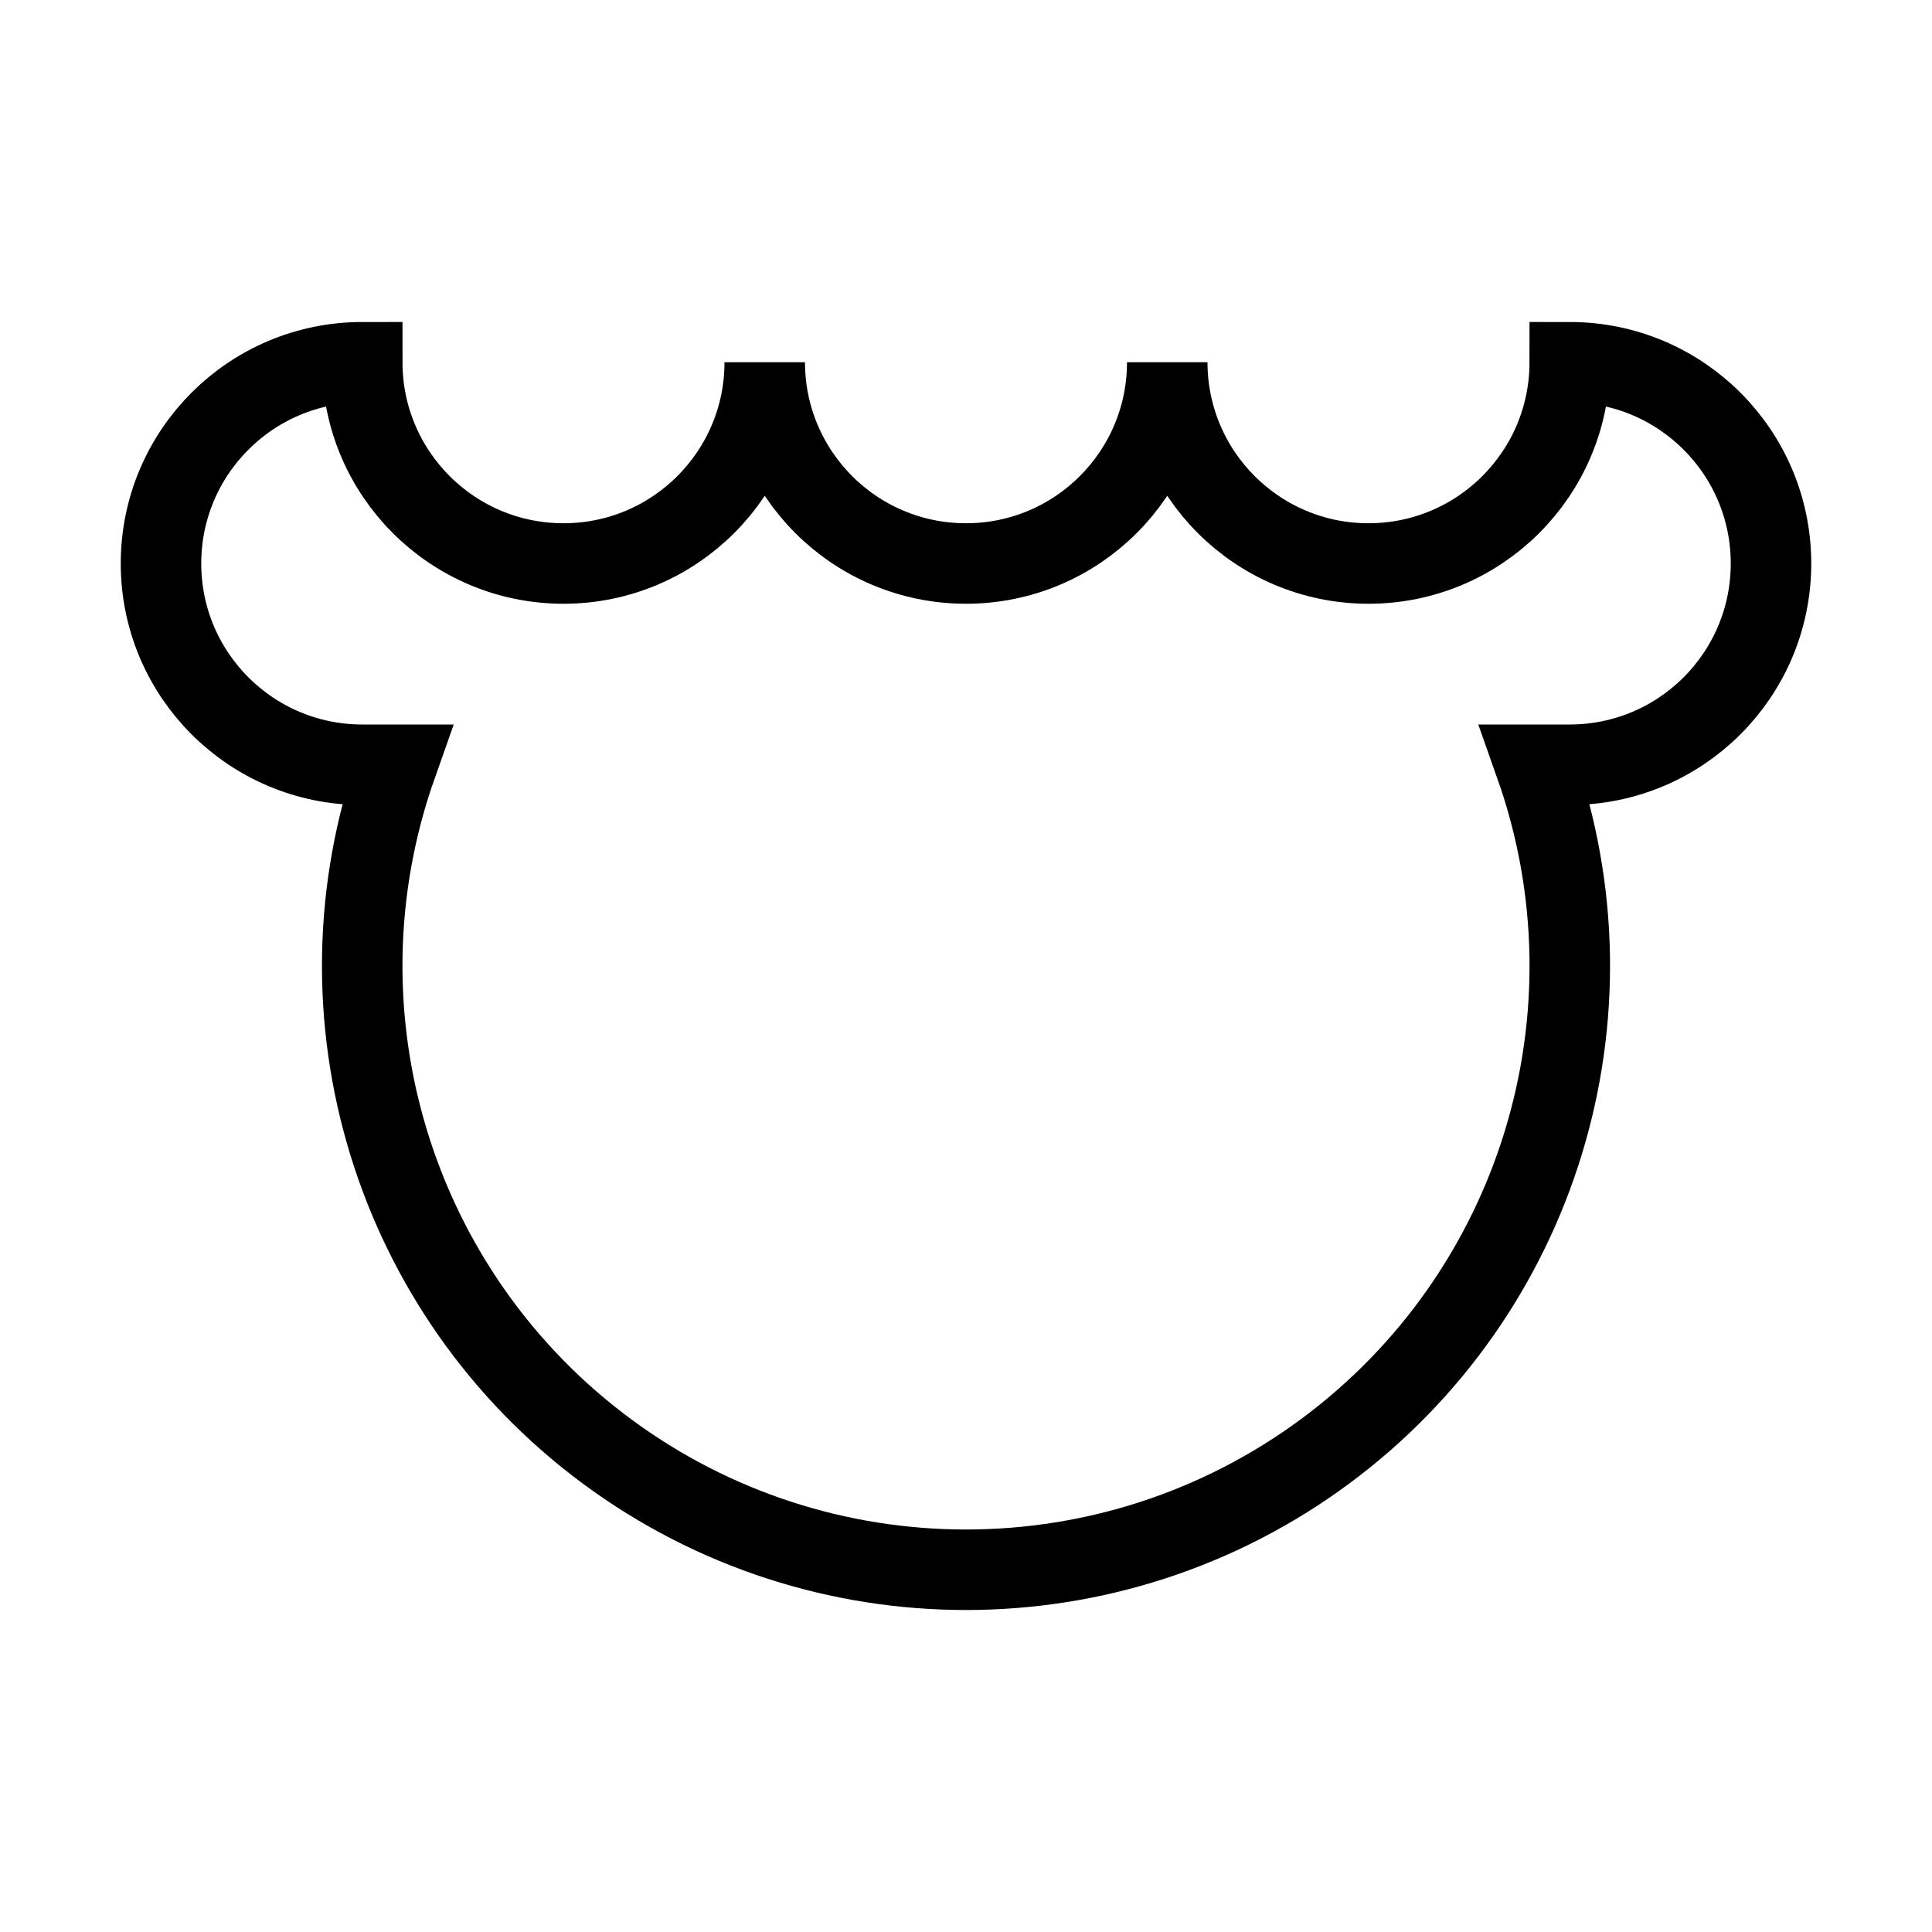
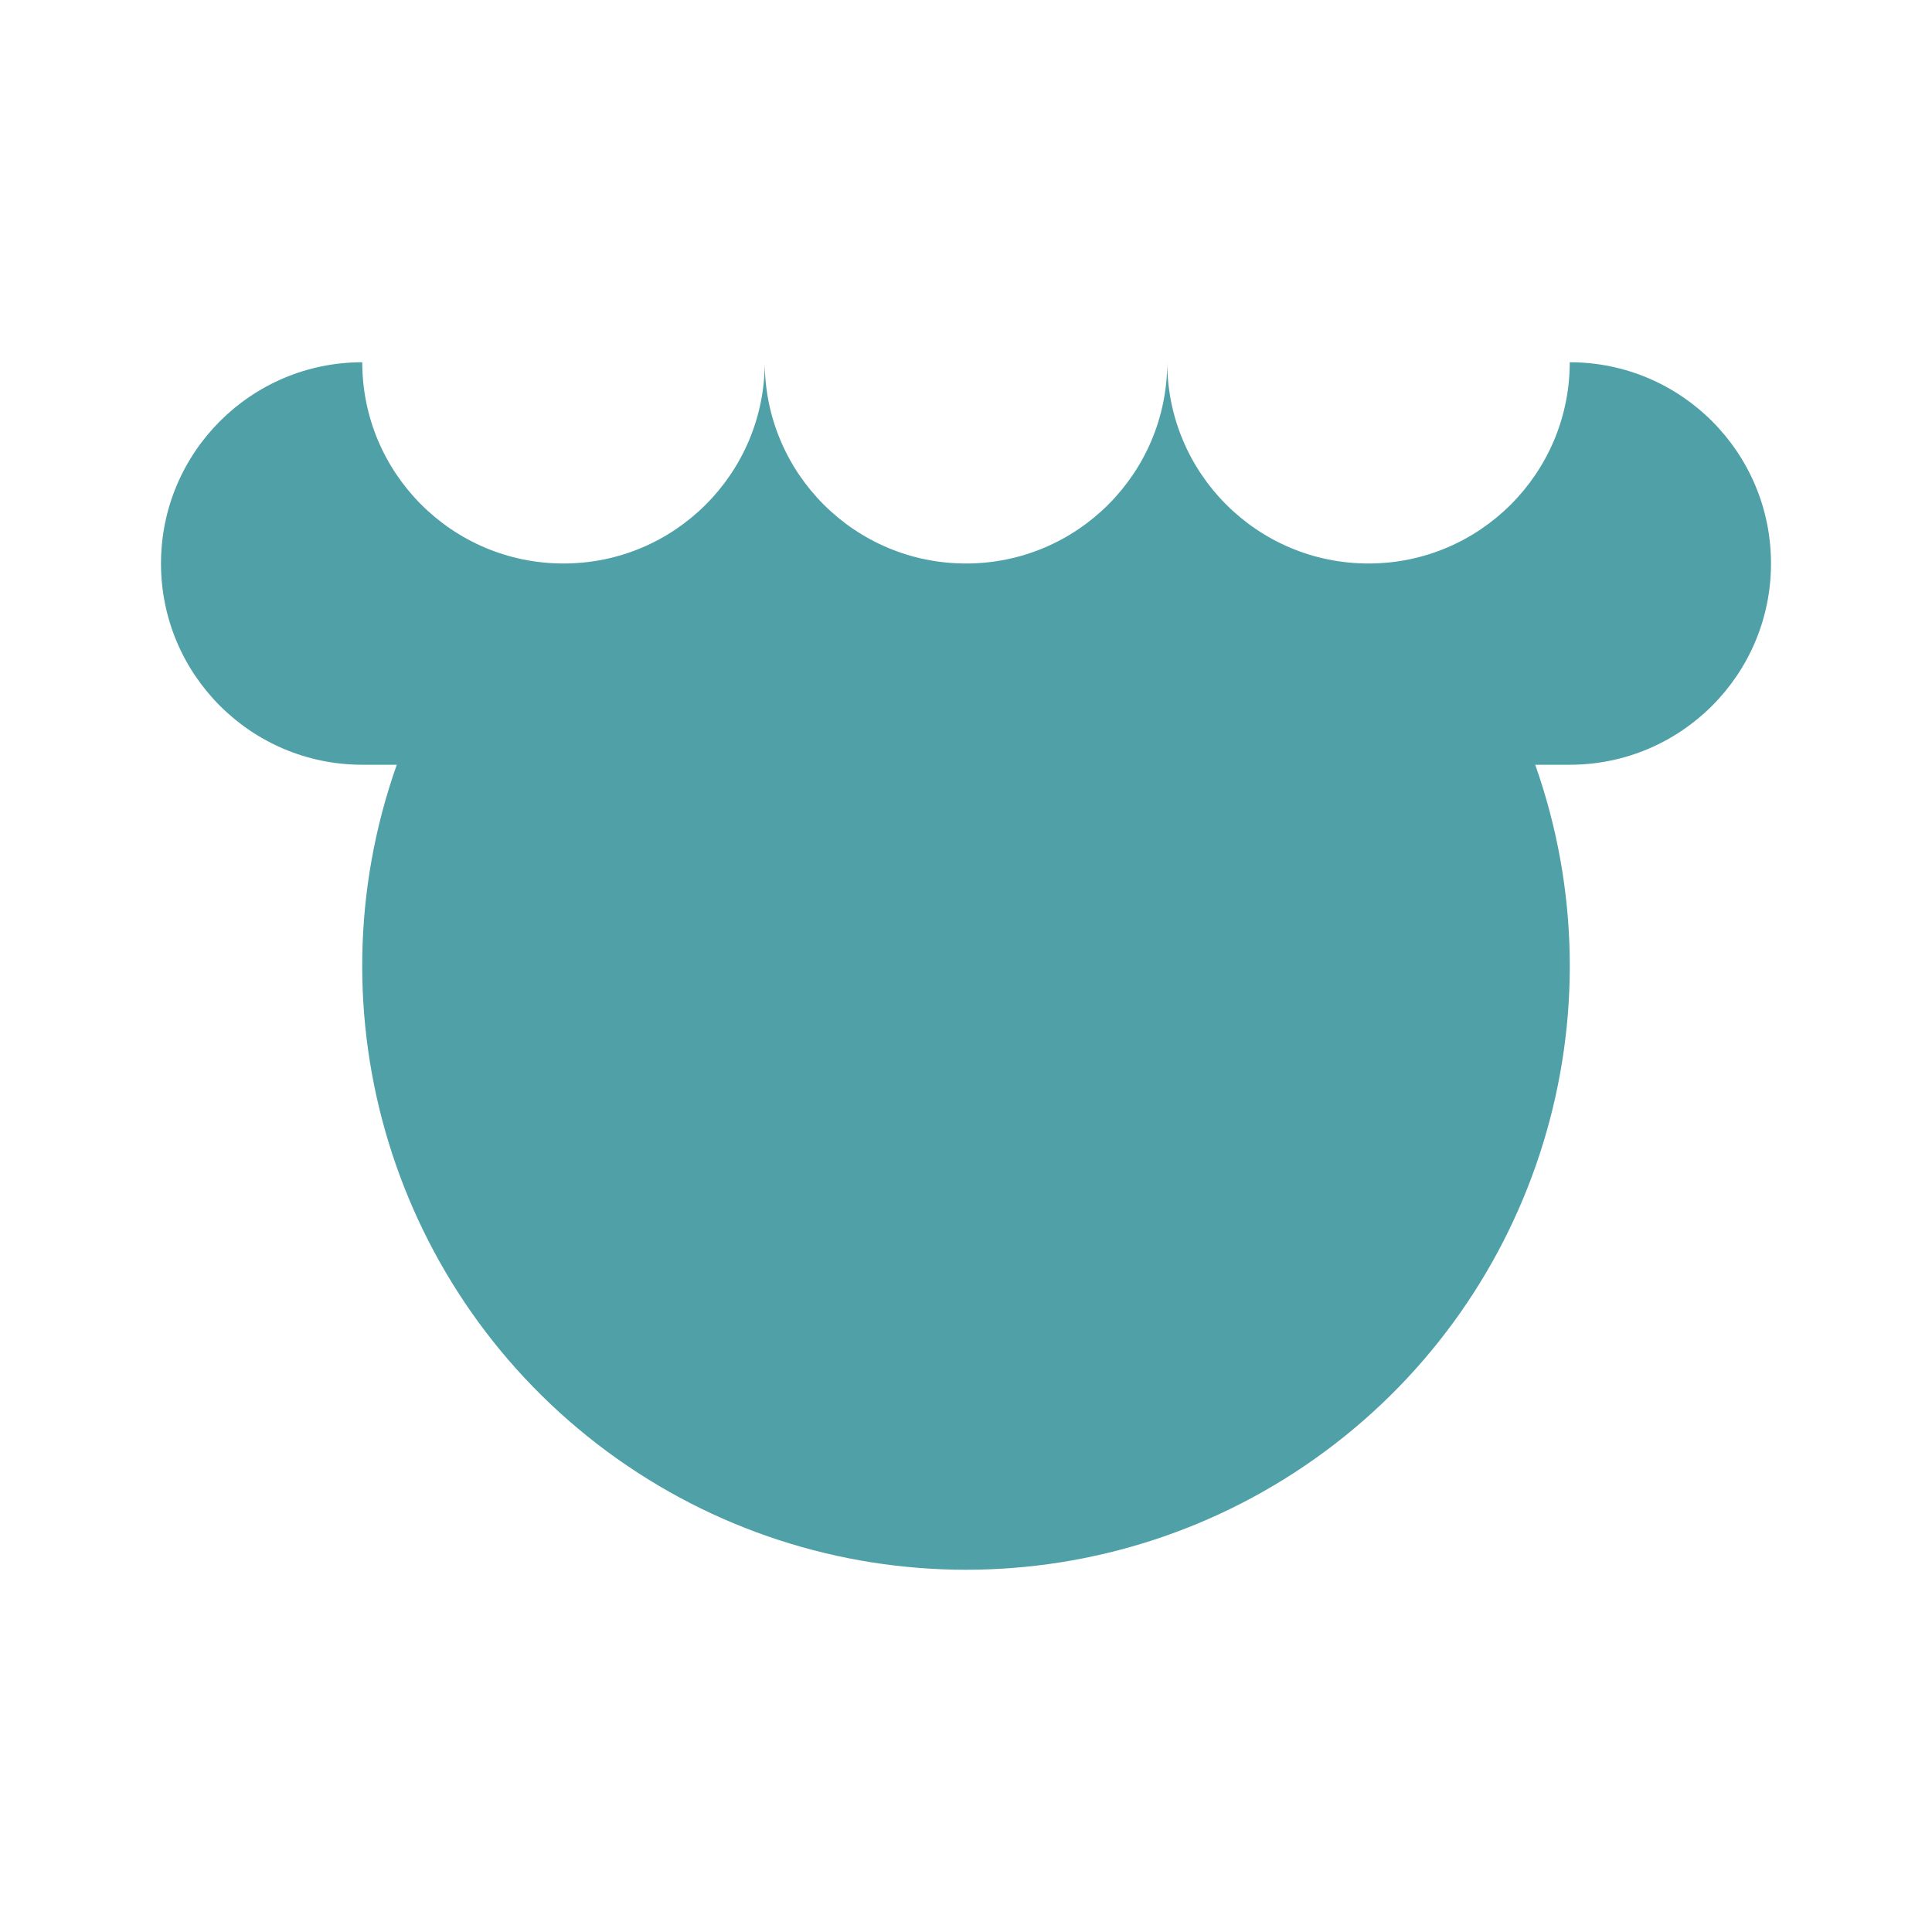
- <svg xmlns="http://www.w3.org/2000/svg" viewBox="0 0 480 480" fill="none" stroke="black" stroke-width="20">
+ <svg xmlns="http://www.w3.org/2000/svg" viewBox="0 0 480 480" fill="#4FA1A7">
  <path d="     M90 90     a50 50 0 0 0 0 100     H98.579     A150 150 0 1 0 381.421 190     H390     a50 50 0 0 0 0 -100     a50 50 0 1 1 -100 0     a50 50 0 1 1 -100 0     a50 50 0 1 1 -100 0     z   " />
</svg>
